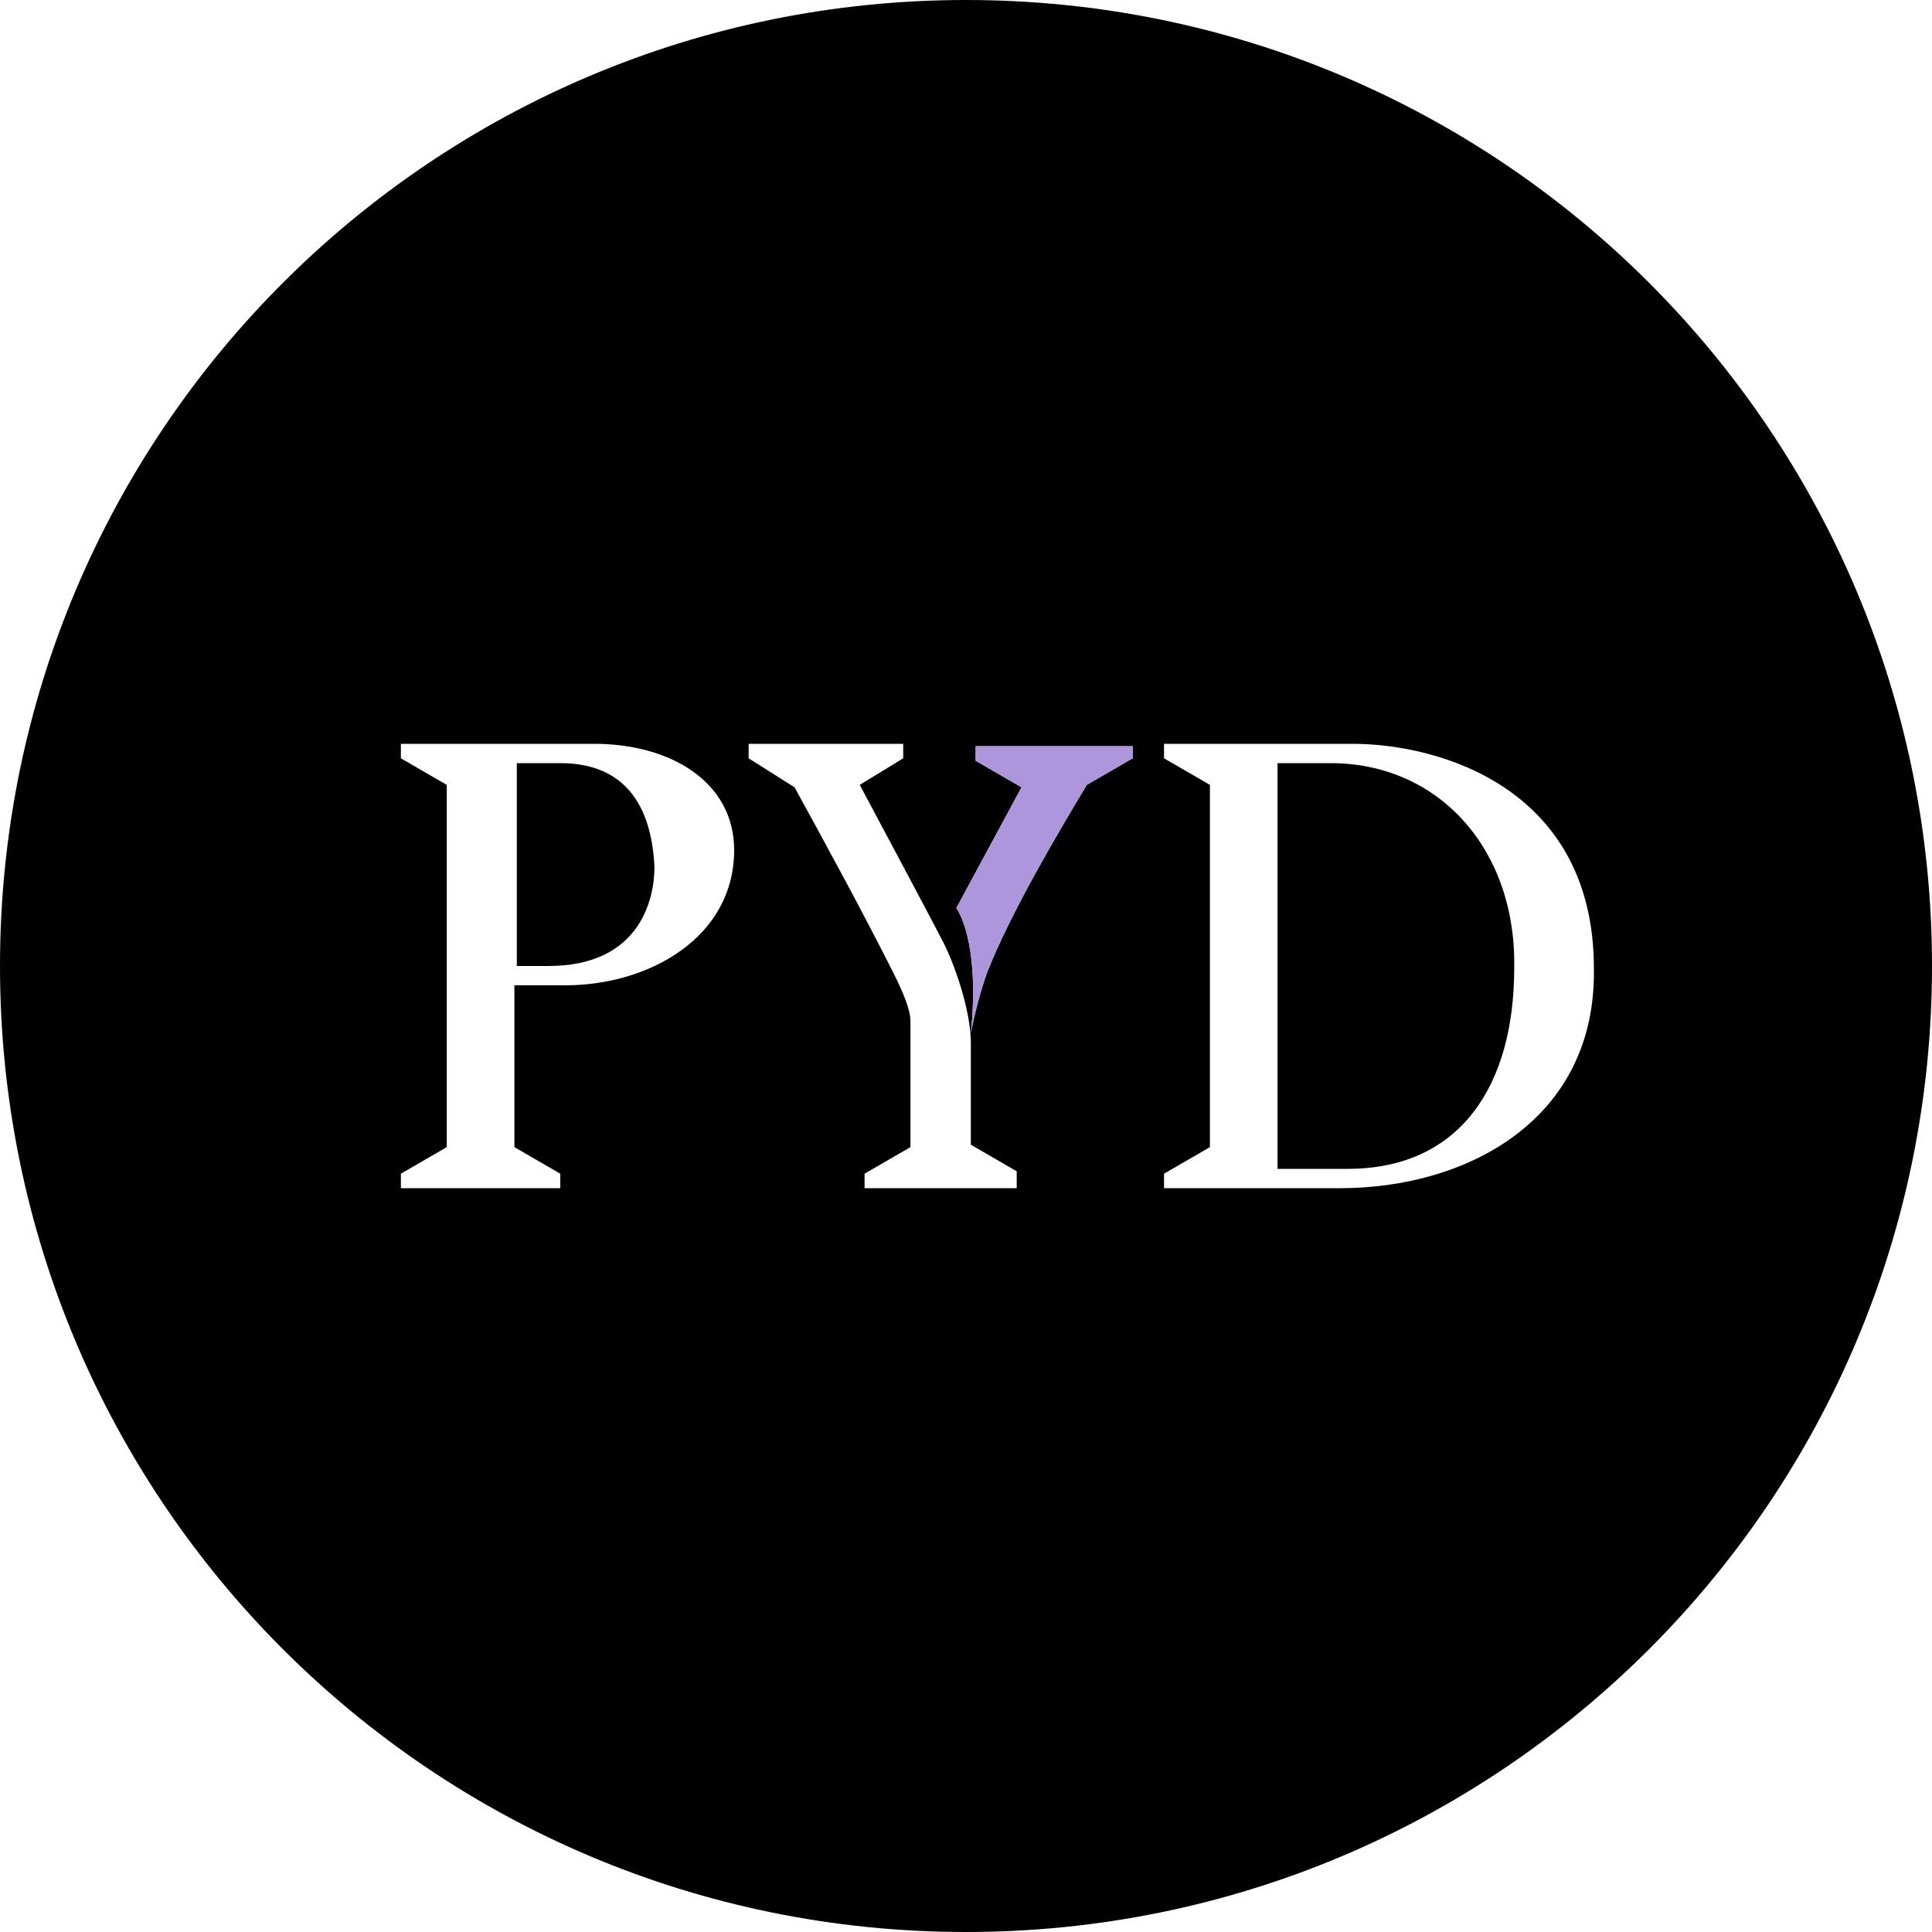
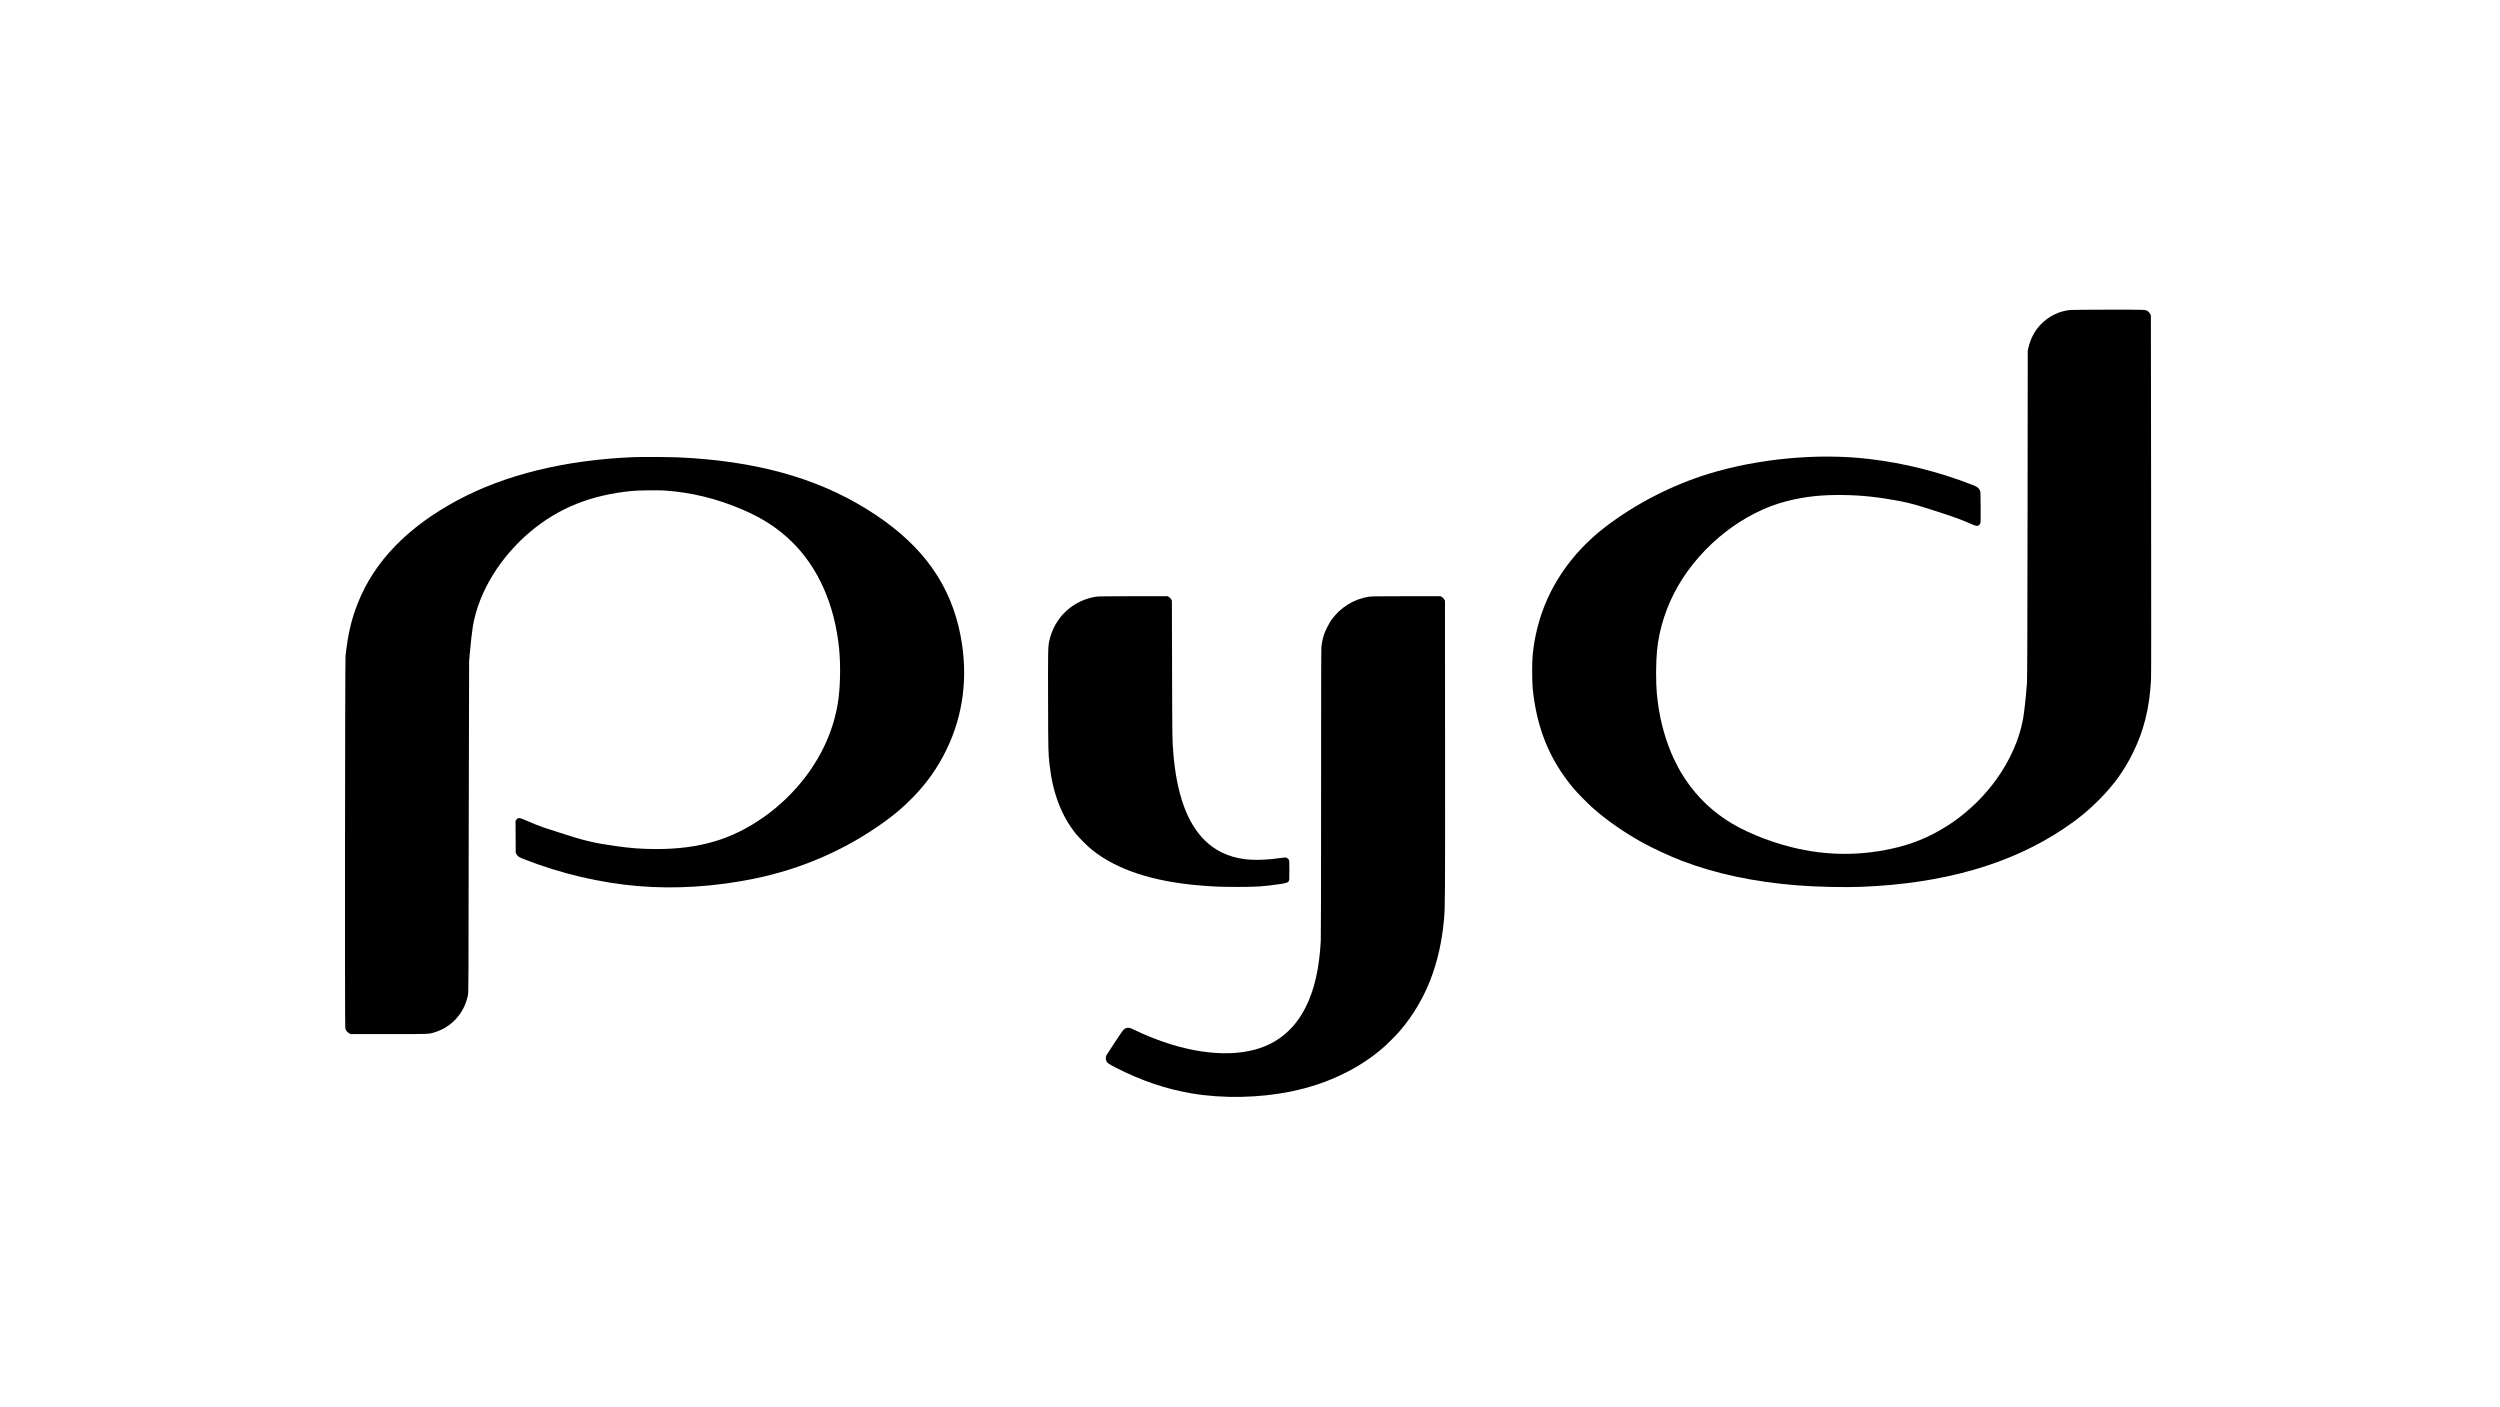
- <svg xmlns="http://www.w3.org/2000/svg" version="1.1" id="Capa_1" x="0px" y="0px" width="80px" height="80px" viewBox="0 0 80 80" enable-background="new 0 0 80 80" xml:space="preserve">
-   <path d="M55.1,31.6c-0.6,0-1.6,0-2.2,0v16.8c0,0,0.9,0,2.9,0c4.7,0,6.9-3.5,6.9-8.3C62.8,35.2,59.6,31.6,55.1,31.6z" />
-   <path d="M23.2,31.6h-1.8V40h1.3c3.9,0,4.4-2.9,4.4-4.1C27,33.8,26.2,31.6,23.2,31.6z" />
-   <path d="M40,0C17.9,0,0,17.9,0,40s17.9,40,40,40s40-17.9,40-40S62.1,0,40,0z M23.4,40.8h-2.1v6.7l1.9,1.1v0.6h-6.6v-0.6l1.9-1.1v-15  l-1.9-1.1v-0.6h8c3.2,0,5.8,1.6,5.8,4.4C30.4,38.8,26.9,40.8,23.4,40.8z M42,49.2h-6.2v-0.6l1.9-1.1v-5.2c0-0.5-0.3-1.2-0.7-2  c-1.2-2.4-3-5.7-4.1-7.7L31,31.4v-0.6h6.4v0.6l-1.8,1.1c0,0,3.1,5.8,3.5,6.6s1.1,2.7,1.1,4.1v4.2l1.9,1.1v0.7H42z M46.9,31.4  L45,32.5c-1.2,2-3.1,5.2-4.1,7.7c-0.3,0.8-0.6,2-0.7,2.6c0.4-3.9-0.6-5.2-0.6-5.2l2.7-5l-1.9-1.1v-0.6h6.5V31.4z M55.5,49.2h-7.3  v-0.6l1.9-1.1v-15l-1.9-1.1v-0.6H56c3.7,0,10,1.9,10,9.3C66.1,46.4,60.7,49.2,55.5,49.2z" />
-   <g>
-     <path fill="#AD96DC" d="M40.4,31.5v-0.6h6.5v0.5L45,32.5c-1.2,2-3.1,5.2-4.1,7.7c-0.3,0.8-0.6,2-0.7,2.6c0.4-3.9-0.6-5.2-0.6-5.2   l2.7-5L40.4,31.5z" />
+ <svg xmlns="http://www.w3.org/2000/svg" version="1.0" width="8001pt" height="4501pt" viewBox="0 0 8001 4501" preserveAspectRatio="xMidYMid meet">
+   <g transform="translate(0,4501) scale(0.1,-0.1)" fill="#000000" stroke="none">
+     <path d="M66254 35090 c-365 -39 -689 -200 -949 -471 -191 -201 -320 -447 -388 -741 l-21 -93 -6 -5230 c-5 -3845 -10 -5272 -18 -5390 -34 -452 -89 -962 -128 -1174 -116 -635 -415 -1313 -839 -1906 -776 -1085 -1911 -1874 -3141 -2184 -1154 -291 -2295 -291 -3449 1 -777 196 -1555 524 -2090 881 -589 394 -1059 890 -1427 1506 -89 148 -248 468 -317 636 -245 594 -394 1213 -456 1895 -33 357 -30 985 6 1365 67 702 302 1427 669 2065 763 1325 2115 2378 3495 2724 594 148 1104 203 1805 193 595 -8 1139 -67 1795 -193 348 -67 554 -125 1280 -360 464 -150 702 -238 1004 -371 175 -77 215 -81 266 -30 24 24 35 46 40 78 3 24 5 256 3 514 -3 468 -3 470 -26 517 -38 76 -84 110 -233 168 -1086 424 -2192 701 -3334 834 -1617 189 -3533 9 -5120 -480 -1173 -362 -2341 -963 -3302 -1701 -1094 -839 -1852 -1962 -2166 -3208 -77 -307 -120 -548 -154 -875 -24 -237 -24 -847 0 -1090 128 -1263 539 -2273 1293 -3175 137 -163 436 -469 619 -633 436 -389 963 -759 1560 -1095 336 -189 901 -453 1290 -602 1079 -415 2325 -681 3695 -789 630 -50 1522 -70 2090 -47 2605 106 4752 725 6440 1856 472 315 809 593 1180 971 447 456 759 892 1034 1444 358 719 539 1446 587 2350 7 145 8 1888 3 5935 l-7 5730 -23 46 c-13 26 -40 61 -61 78 -77 64 -23 61 -1282 60 -630 -1 -1178 -5 -1217 -9z" />
+     <path d="M20290 30380 c-2201 -90 -4126 -561 -5654 -1383 -1596 -859 -2652 -1950 -3184 -3289 -208 -522 -320 -1004 -394 -1698 -16 -157 -24 -11842 -8 -11909 16 -62 63 -126 118 -158 l47 -28 1225 0 c1359 0 1279 -4 1499 67 534 171 930 624 1038 1188 17 91 18 328 24 5365 4 2899 10 5295 13 5325 4 30 13 141 22 245 21 266 71 704 99 870 183 1083 876 2217 1849 3028 905 754 1923 1162 3226 1293 218 22 840 30 1067 15 853 -59 1675 -261 2493 -613 636 -274 1112 -583 1550 -1005 859 -828 1394 -2028 1535 -3443 54 -550 38 -1257 -40 -1740 -136 -831 -480 -1623 -1015 -2335 -757 -1007 -1848 -1782 -2955 -2100 -564 -162 -1151 -238 -1830 -238 -470 0 -826 26 -1330 98 -693 99 -1007 175 -1780 428 -209 69 -433 142 -499 162 -111 35 -411 155 -645 259 -141 62 -189 60 -239 -14 l-23 -34 3 -510 3 -511 27 -46 c42 -71 74 -92 245 -159 1168 -459 2441 -758 3653 -859 1180 -99 2452 -18 3692 235 1544 314 2971 939 4216 1847 336 245 585 460 872 753 452 462 787 935 1070 1509 555 1127 712 2385 459 3685 -311 1599 -1183 2834 -2724 3859 -1608 1070 -3492 1649 -5890 1811 -374 25 -566 31 -1075 35 -300 2 -642 -1 -760 -5z" />
+     <path d="M35075 25914 c-354 -55 -688 -216 -953 -460 -271 -249 -461 -586 -540 -954 -42 -193 -44 -280 -39 -1930 4 -1617 5 -1657 47 -2035 100 -897 375 -1622 834 -2200 106 -133 394 -420 531 -529 795 -632 1946 -1011 3455 -1135 449 -37 650 -45 1180 -46 622 0 818 12 1340 86 235 33 283 49 315 101 19 31 20 52 20 343 0 292 -1 312 -20 344 -11 19 -38 43 -59 54 -36 19 -45 20 -120 8 -478 -72 -918 -88 -1241 -46 -508 67 -939 272 -1274 606 -564 562 -893 1482 -1001 2794 -32 398 -34 493 -39 2665 l-6 2205 -23 43 c-14 27 -41 54 -69 73 l-47 29 -1100 -1 c-886 -1 -1119 -4 -1191 -15z" />
+     <path d="M43815 25914 c-482 -74 -913 -340 -1201 -739 -78 -109 -203 -356 -244 -483 -38 -117 -66 -257 -80 -391 -7 -70 -10 -1558 -10 -4665 0 -2986 -4 -4625 -10 -4746 -49 -888 -207 -1573 -492 -2132 -239 -470 -562 -825 -976 -1073 -790 -473 -1969 -510 -3306 -105 -390 118 -895 319 -1239 492 -110 55 -171 60 -247 21 -54 -28 -59 -34 -312 -413 -141 -212 -268 -407 -282 -434 -47 -90 -28 -193 45 -263 19 -17 131 -81 249 -142 816 -417 1604 -685 2435 -825 992 -168 2148 -146 3160 60 616 126 1148 304 1681 564 468 228 853 478 1244 808 158 133 463 439 600 602 802 953 1257 2117 1385 3545 34 385 36 711 33 5480 l-3 4710 -28 47 c-17 29 -44 57 -71 73 l-43 25 -1099 -1 c-885 -1 -1117 -4 -1189 -15z" />
  </g>
</svg>
